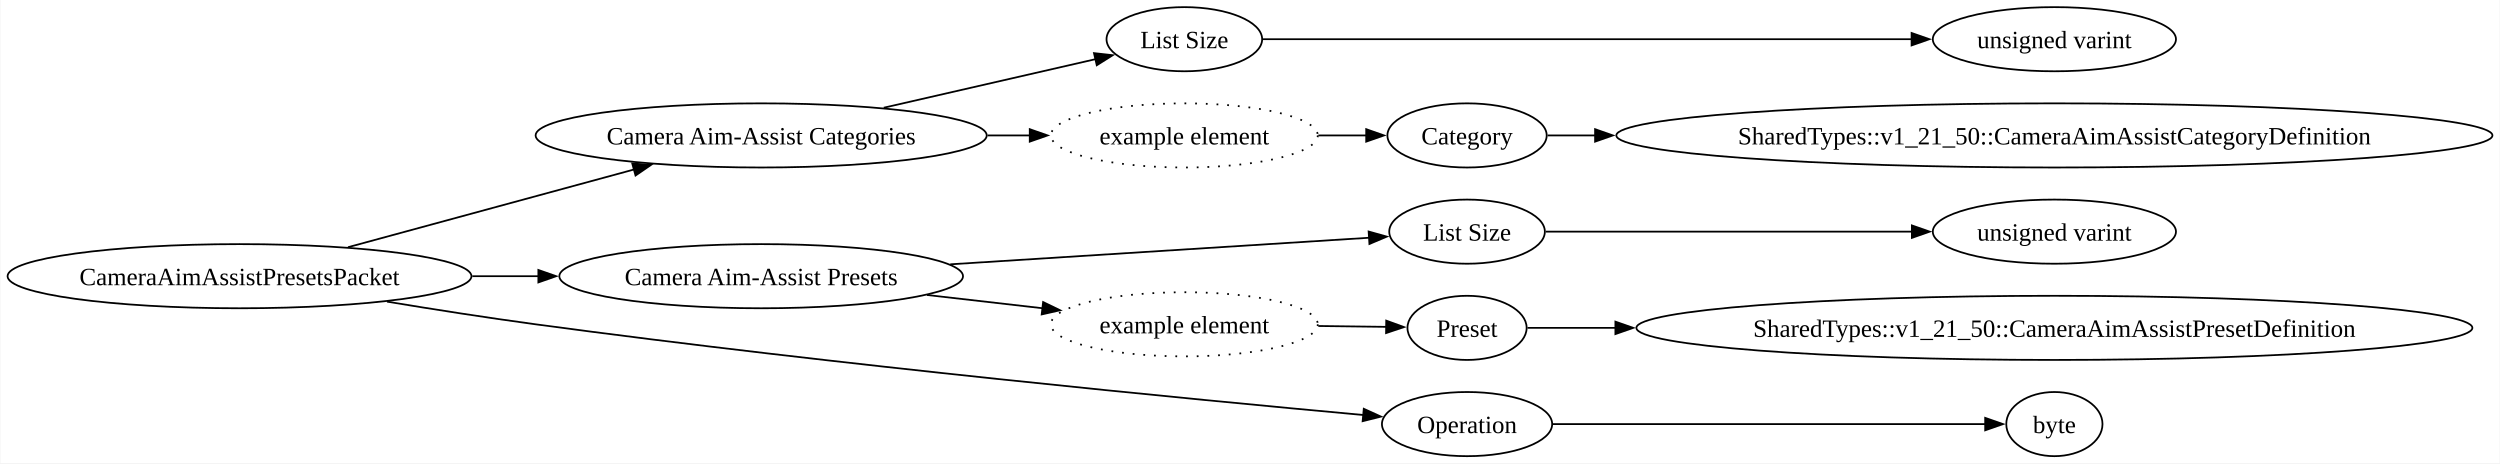
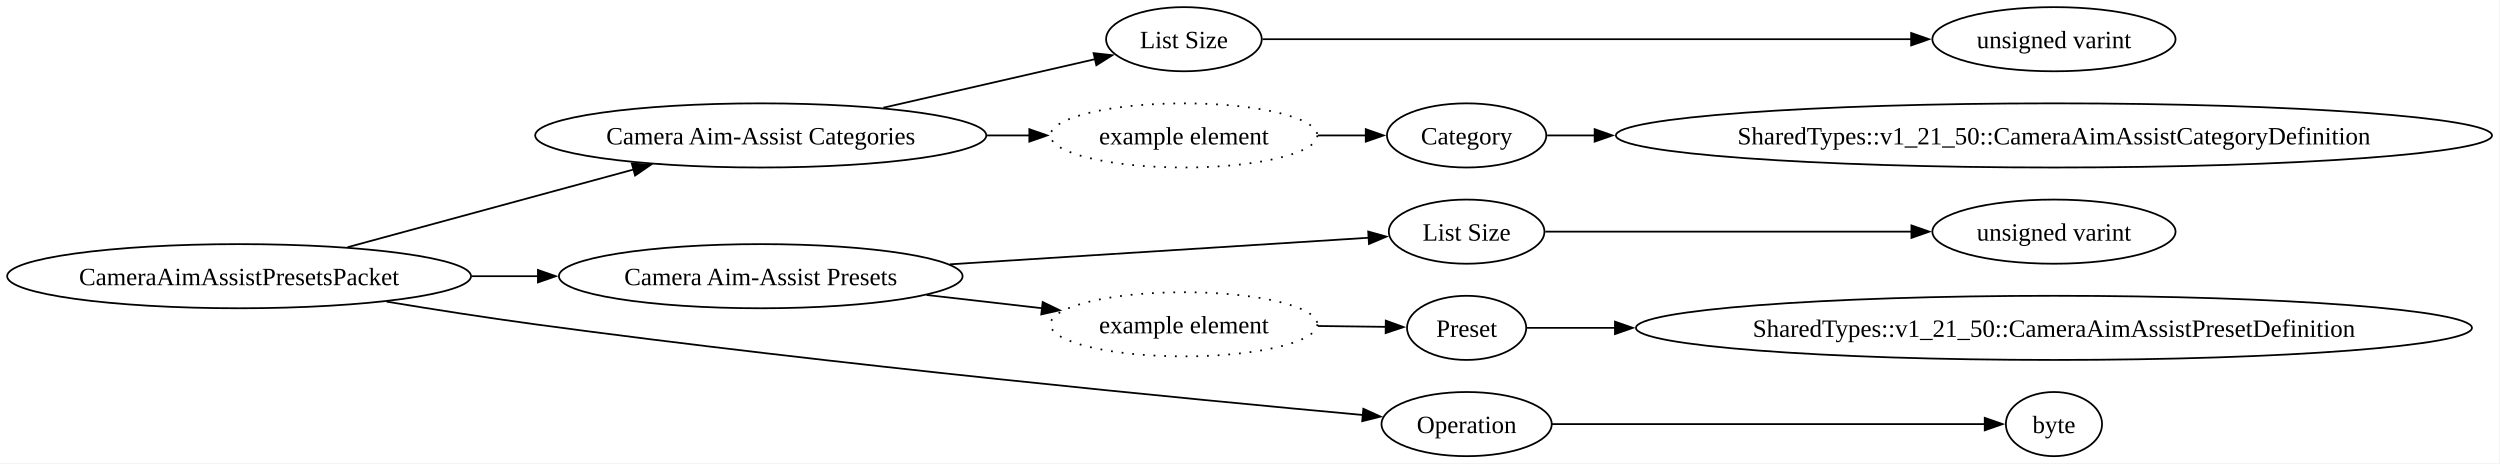
- <svg xmlns="http://www.w3.org/2000/svg" width="1403pt" height="260pt" viewBox="0.00 0.00 1402.52 260.00">
+ <svg xmlns="http://www.w3.org/2000/svg" width="1403pt" height="260pt" viewBox="0.00 0.00 1403.00 260.00">
  <g id="graph0" class="graph" transform="scale(1 1) rotate(0) translate(4 256)">
    <polygon fill="white" stroke="none" points="-4,4 -4,-256 1398.52,-256 1398.52,4 -4,4" />
    <g id="node1" class="node">
      <ellipse fill="none" stroke="black" cx="130.17" cy="-101" rx="130.17" ry="18" />
-       <text text-anchor="middle" x="130.17" y="-95.95" font-family="Times New Roman,serif" font-size="14.00">CameraAimAssistPresetsPacket</text>
+       <text xml:space="preserve" text-anchor="middle" x="130.17" y="-95.95" font-family="Times New Roman,serif" font-size="14.00">CameraAimAssistPresetsPacket</text>
    </g>
    <g id="node2" class="node">
      <ellipse fill="none" stroke="black" cx="422.93" cy="-180" rx="126.59" ry="18" />
-       <text text-anchor="middle" x="422.93" y="-174.95" font-family="Times New Roman,serif" font-size="14.00">Camera Aim-Assist Categories</text>
+       <text xml:space="preserve" text-anchor="middle" x="422.93" y="-174.95" font-family="Times New Roman,serif" font-size="14.00">Camera Aim-Assist Categories</text>
    </g>
    <g id="edge1" class="edge">
      <path fill="none" stroke="black" d="M191.06,-117.27C237.74,-129.95 302.65,-147.59 351.75,-160.93" />
      <polygon fill="black" stroke="black" points="350.58,-164.24 361.15,-163.49 352.42,-157.49 350.58,-164.24" />
    </g>
    <g id="node8" class="node">
      <ellipse fill="none" stroke="black" cx="422.93" cy="-101" rx="113.28" ry="18" />
-       <text text-anchor="middle" x="422.93" y="-95.95" font-family="Times New Roman,serif" font-size="14.00">Camera Aim-Assist Presets</text>
+       <text xml:space="preserve" text-anchor="middle" x="422.93" y="-95.95" font-family="Times New Roman,serif" font-size="14.00">Camera Aim-Assist Presets</text>
    </g>
    <g id="edge7" class="edge">
      <path fill="none" stroke="black" d="M260.82,-101C273.22,-101 285.78,-101 298.13,-101" />
      <polygon fill="black" stroke="black" points="297.89,-104.5 307.89,-101 297.89,-97.5 297.89,-104.5" />
    </g>
    <g id="node14" class="node">
      <ellipse fill="none" stroke="black" cx="819.07" cy="-18" rx="47.77" ry="18" />
-       <text text-anchor="middle" x="819.07" y="-12.95" font-family="Times New Roman,serif" font-size="14.00">Operation</text>
+       <text xml:space="preserve" text-anchor="middle" x="819.07" y="-12.95" font-family="Times New Roman,serif" font-size="14.00">Operation</text>
    </g>
    <g id="edge13" class="edge">
      <path fill="none" stroke="black" d="M212.95,-86.72C239.5,-82.32 269.13,-77.68 296.34,-74 464.85,-51.2 665.01,-31.88 761.07,-23.08" />
      <polygon fill="black" stroke="black" points="761.11,-26.59 770.75,-22.2 760.47,-19.62 761.11,-26.59" />
    </g>
    <g id="node3" class="node">
      <ellipse fill="none" stroke="black" cx="660.41" cy="-234" rx="43.67" ry="18" />
-       <text text-anchor="middle" x="660.41" y="-228.95" font-family="Times New Roman,serif" font-size="14.00">List Size</text>
+       <text xml:space="preserve" text-anchor="middle" x="660.41" y="-228.95" font-family="Times New Roman,serif" font-size="14.00">List Size</text>
    </g>
    <g id="edge2" class="edge">
      <path fill="none" stroke="black" d="M491.72,-195.55C529.69,-204.25 576.15,-214.91 610.54,-222.79" />
      <polygon fill="black" stroke="black" points="609.7,-226.19 620.23,-225.02 611.27,-219.37 609.7,-226.19" />
    </g>
    <g id="node5" class="node">
      <ellipse fill="none" stroke="black" stroke-dasharray="1,5" cx="660.41" cy="-180" rx="74.89" ry="18" />
-       <text text-anchor="middle" x="660.41" y="-174.95" font-family="Times New Roman,serif" font-size="14.00">example element</text>
+       <text xml:space="preserve" text-anchor="middle" x="660.41" y="-174.95" font-family="Times New Roman,serif" font-size="14.00">example element</text>
    </g>
    <g id="edge4" class="edge">
      <path fill="none" stroke="black" d="M549.94,-180C558.02,-180 566.05,-180 573.88,-180" />
      <polygon fill="black" stroke="black" points="573.66,-183.5 583.66,-180 573.66,-176.5 573.66,-183.5" />
    </g>
    <g id="node4" class="node">
      <ellipse fill="none" stroke="black" cx="1148.68" cy="-234" rx="68.24" ry="18" />
-       <text text-anchor="middle" x="1148.68" y="-228.95" font-family="Times New Roman,serif" font-size="14.00">unsigned varint</text>
+       <text xml:space="preserve" text-anchor="middle" x="1148.68" y="-228.95" font-family="Times New Roman,serif" font-size="14.00">unsigned varint</text>
    </g>
    <g id="edge3" class="edge">
      <path fill="none" stroke="black" d="M704.56,-234C786.34,-234 964.95,-234 1068.71,-234" />
      <polygon fill="black" stroke="black" points="1068.54,-237.5 1078.54,-234 1068.54,-230.5 1068.54,-237.5" />
    </g>
    <g id="node6" class="node">
      <ellipse fill="none" stroke="black" cx="819.07" cy="-180" rx="44.7" ry="18" />
-       <text text-anchor="middle" x="819.07" y="-174.95" font-family="Times New Roman,serif" font-size="14.00">Category</text>
+       <text xml:space="preserve" text-anchor="middle" x="819.07" y="-174.95" font-family="Times New Roman,serif" font-size="14.00">Category</text>
    </g>
    <g id="edge5" class="edge">
      <path fill="none" stroke="black" d="M735.61,-180C744.74,-180 753.94,-180 762.72,-180" />
      <polygon fill="black" stroke="black" points="762.47,-183.5 772.47,-180 762.47,-176.5 762.47,-183.5" />
    </g>
    <g id="node7" class="node">
      <ellipse fill="none" stroke="black" cx="1148.68" cy="-180" rx="245.84" ry="18" />
-       <text text-anchor="middle" x="1148.68" y="-174.95" font-family="Times New Roman,serif" font-size="14.00">SharedTypes::v1_21_50::CameraAimAssistCategoryDefinition</text>
+       <text xml:space="preserve" text-anchor="middle" x="1148.68" y="-174.95" font-family="Times New Roman,serif" font-size="14.00">SharedTypes::v1_21_50::CameraAimAssistCategoryDefinition</text>
    </g>
    <g id="edge6" class="edge">
      <path fill="none" stroke="black" d="M864.25,-180C872.44,-180 881.5,-180 891.21,-180" />
      <polygon fill="black" stroke="black" points="890.92,-183.5 900.92,-180 890.92,-176.5 890.92,-183.5" />
    </g>
    <g id="node9" class="node">
      <ellipse fill="none" stroke="black" cx="819.07" cy="-126" rx="43.67" ry="18" />
-       <text text-anchor="middle" x="819.07" y="-120.95" font-family="Times New Roman,serif" font-size="14.00">List Size</text>
+       <text xml:space="preserve" text-anchor="middle" x="819.07" y="-120.95" font-family="Times New Roman,serif" font-size="14.00">List Size</text>
    </g>
    <g id="edge8" class="edge">
      <path fill="none" stroke="black" d="M529.03,-107.67C604.87,-112.48 704.14,-118.77 764.4,-122.6" />
      <polygon fill="black" stroke="black" points="763.84,-126.07 774.04,-123.21 764.28,-119.08 763.84,-126.07" />
    </g>
    <g id="node11" class="node">
      <ellipse fill="none" stroke="black" stroke-dasharray="1,5" cx="660.41" cy="-74" rx="74.89" ry="18" />
-       <text text-anchor="middle" x="660.41" y="-68.95" font-family="Times New Roman,serif" font-size="14.00">example element</text>
+       <text xml:space="preserve" text-anchor="middle" x="660.41" y="-68.95" font-family="Times New Roman,serif" font-size="14.00">example element</text>
    </g>
    <g id="edge10" class="edge">
      <path fill="none" stroke="black" d="M515.98,-90.45C537.42,-87.99 560.06,-85.39 580.86,-83.01" />
      <polygon fill="black" stroke="black" points="581.16,-86.49 590.7,-81.88 580.36,-79.54 581.16,-86.49" />
    </g>
    <g id="node10" class="node">
      <ellipse fill="none" stroke="black" cx="1148.68" cy="-126" rx="68.24" ry="18" />
-       <text text-anchor="middle" x="1148.68" y="-120.95" font-family="Times New Roman,serif" font-size="14.00">unsigned varint</text>
+       <text xml:space="preserve" text-anchor="middle" x="1148.68" y="-120.95" font-family="Times New Roman,serif" font-size="14.00">unsigned varint</text>
    </g>
    <g id="edge9" class="edge">
      <path fill="none" stroke="black" d="M863.24,-126C915.44,-126 1004.33,-126 1068.87,-126" />
      <polygon fill="black" stroke="black" points="1068.71,-129.5 1078.71,-126 1068.71,-122.5 1068.71,-129.5" />
    </g>
    <g id="node12" class="node">
      <ellipse fill="none" stroke="black" cx="819.07" cy="-72" rx="33.44" ry="18" />
-       <text text-anchor="middle" x="819.07" y="-66.95" font-family="Times New Roman,serif" font-size="14.00">Preset</text>
+       <text xml:space="preserve" text-anchor="middle" x="819.07" y="-66.95" font-family="Times New Roman,serif" font-size="14.00">Preset</text>
    </g>
    <g id="edge11" class="edge">
      <path fill="none" stroke="black" d="M735.61,-73.05C748.66,-72.89 761.86,-72.72 773.77,-72.57" />
      <polygon fill="black" stroke="black" points="773.71,-76.07 783.67,-72.44 773.62,-69.07 773.71,-76.07" />
    </g>
    <g id="node13" class="node">
      <ellipse fill="none" stroke="black" cx="1148.68" cy="-72" rx="234.58" ry="18" />
-       <text text-anchor="middle" x="1148.68" y="-66.95" font-family="Times New Roman,serif" font-size="14.00">SharedTypes::v1_21_50::CameraAimAssistPresetDefinition</text>
+       <text xml:space="preserve" text-anchor="middle" x="1148.68" y="-66.95" font-family="Times New Roman,serif" font-size="14.00">SharedTypes::v1_21_50::CameraAimAssistPresetDefinition</text>
    </g>
    <g id="edge12" class="edge">
      <path fill="none" stroke="black" d="M852.98,-72C866.55,-72 883.54,-72 902.47,-72" />
      <polygon fill="black" stroke="black" points="902.32,-75.5 912.32,-72 902.32,-68.5 902.32,-75.5" />
    </g>
    <g id="node15" class="node">
      <ellipse fill="none" stroke="black" cx="1148.68" cy="-18" rx="27" ry="18" />
-       <text text-anchor="middle" x="1148.68" y="-12.95" font-family="Times New Roman,serif" font-size="14.00">byte</text>
+       <text xml:space="preserve" text-anchor="middle" x="1148.68" y="-12.95" font-family="Times New Roman,serif" font-size="14.00">byte</text>
    </g>
    <g id="edge14" class="edge">
      <path fill="none" stroke="black" d="M867.01,-18C932.53,-18 1050.09,-18 1110.15,-18" />
      <polygon fill="black" stroke="black" points="1109.84,-21.5 1119.84,-18 1109.84,-14.5 1109.84,-21.5" />
    </g>
  </g>
</svg>
